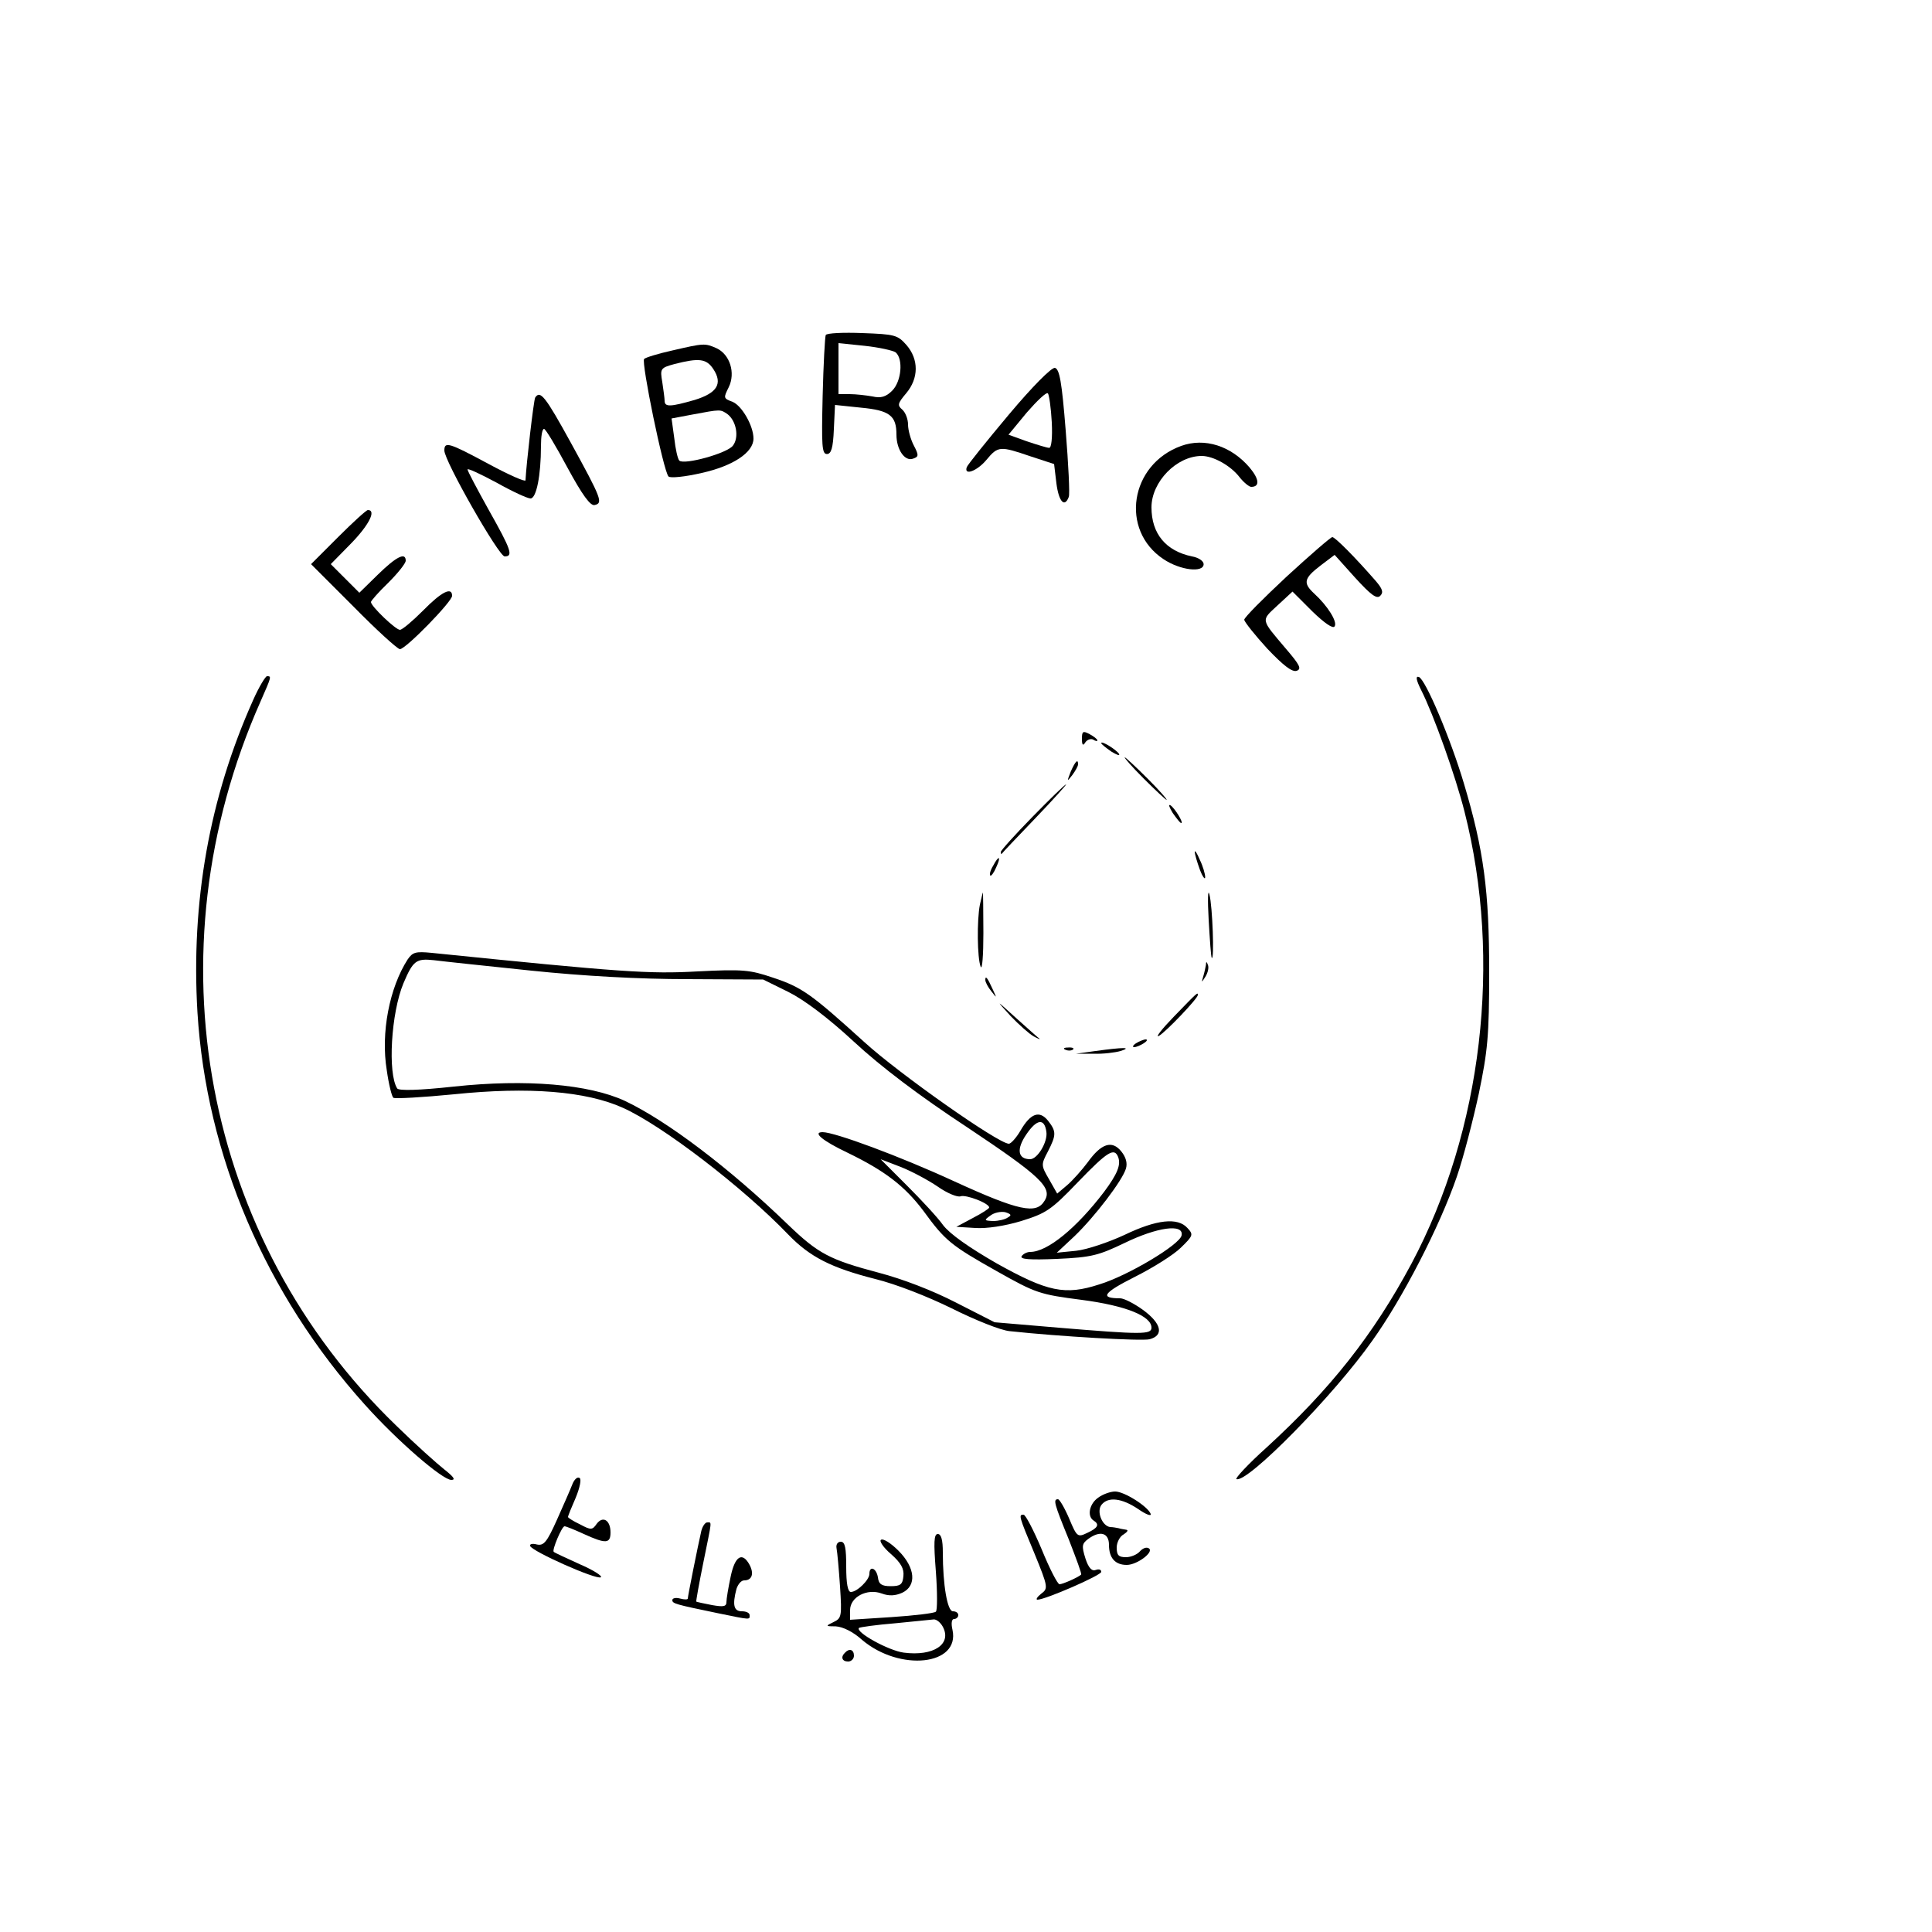
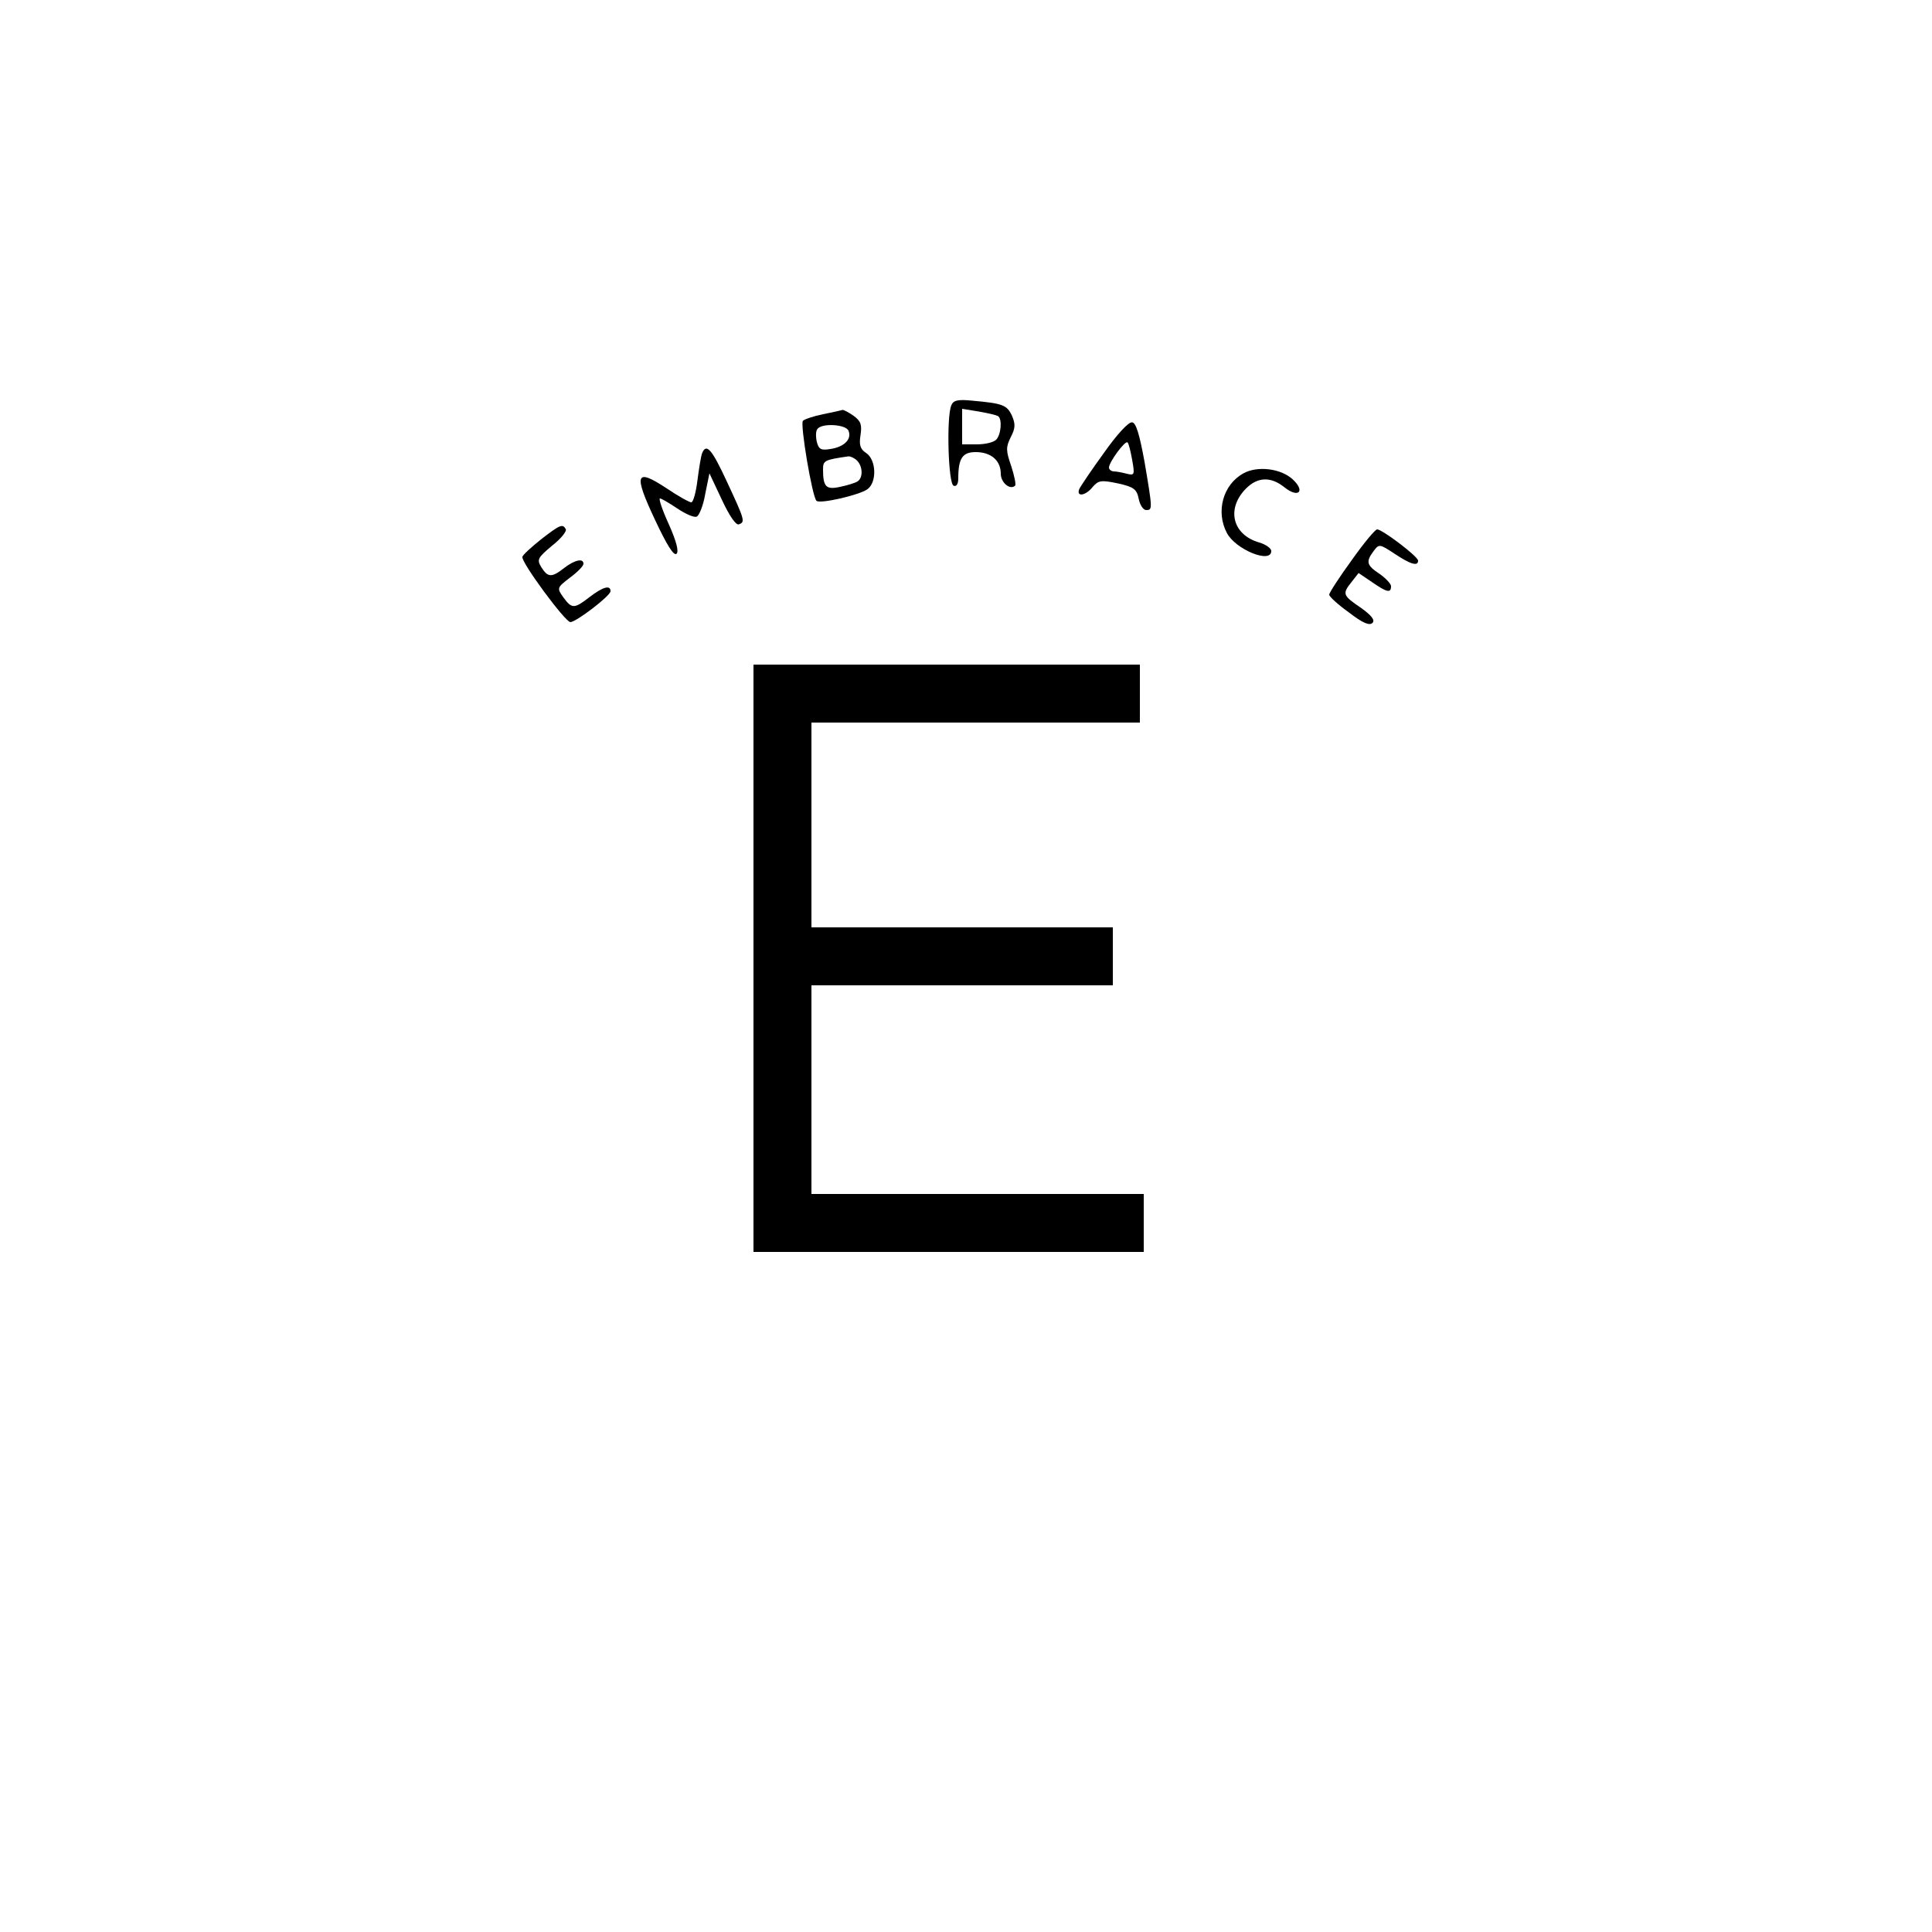
<svg xmlns="http://www.w3.org/2000/svg" version="1.0" width="500pt" height="500pt" viewBox="0 0 500 500" preserveAspectRatio="xMidYMid meet">
  <g transform="translate(0,500) scale(0.1,-0.1)" fill="#000000" stroke="none">
-     <path d="M2137 4133 c-2 -4 -6 -75 -8 -158 -3 -128 -2 -150 11 -150 11 0 16 15 18 64 l3 63 67 -7 c75 -7 92 -21 92 -70 0 -39 22 -70 43 -62 15 5 15 9 2 34 -8 15 -15 40 -15 54 0 15 -7 32 -15 39 -13 11 -12 16 10 42 33 39 33 88 1 125 -23 26 -30 28 -114 31 -49 2 -92 0 -95 -5z m181 -45 c20 -17 15 -75 -9 -99 -16 -16 -29 -20 -51 -15 -17 3 -43 6 -59 6 l-29 0 0 66 0 66 68 -7 c37 -4 73 -12 80 -17z" />
-     <path d="M1740 4093 c-36 -8 -69 -18 -73 -22 -8 -8 50 -290 63 -304 4 -5 43 -1 86 9 81 18 134 53 134 89 0 33 -30 85 -54 95 -24 9 -24 10 -10 38 18 37 3 85 -32 101 -30 13 -32 13 -114 -6z m106 -48 c25 -38 10 -62 -48 -80 -63 -18 -78 -19 -78 -2 0 6 -3 28 -6 48 -6 35 -5 37 32 47 63 16 82 14 100 -13z m37 -117 c23 -18 30 -60 14 -81 -14 -20 -127 -51 -139 -39 -4 4 -10 30 -13 58 l-7 51 53 10 c75 14 73 14 92 1z" />
-     <path d="M2610 3926 c-57 -68 -106 -129 -108 -135 -8 -23 27 -10 51 19 30 36 35 36 114 9 l61 -20 6 -50 c6 -47 21 -64 32 -35 3 7 -1 85 -8 172 -10 126 -16 159 -28 162 -9 1 -58 -48 -120 -122z m112 -19 c2 -40 -1 -67 -7 -66 -5 0 -31 8 -58 17 l-47 17 47 57 c27 31 51 54 55 50 3 -4 8 -37 10 -75z" />
-     <path d="M1385 3971 c-4 -8 -23 -172 -25 -214 0 -5 -43 14 -95 42 -104 56 -115 59 -115 35 0 -27 141 -274 156 -274 23 0 17 17 -41 120 -30 54 -55 101 -55 105 0 4 34 -12 75 -34 41 -23 80 -41 88 -41 15 0 27 59 27 136 0 24 3 44 8 44 4 0 31 -45 61 -101 38 -70 59 -99 70 -96 22 5 18 16 -61 160 -67 122 -80 138 -93 118z" />
-     <path d="M3057 3846 c-133 -48 -159 -218 -46 -293 43 -29 104 -36 104 -13 0 8 -13 17 -30 20 -68 14 -105 59 -105 127 0 66 65 133 130 133 30 0 75 -25 98 -55 11 -14 25 -25 30 -25 23 0 21 20 -4 50 -48 56 -116 78 -177 56z" />
-     <path d="M875 3610 l-70 -70 110 -110 c60 -61 114 -110 120 -110 15 0 135 123 135 138 0 24 -27 11 -75 -38 -27 -27 -54 -50 -60 -50 -11 0 -75 61 -75 72 0 3 20 26 45 50 25 25 45 50 45 57 0 23 -25 10 -72 -36 l-48 -47 -37 37 -37 37 52 53 c46 47 67 87 44 87 -4 0 -39 -32 -77 -70z" />
-     <path d="M3330 3508 c-60 -56 -110 -106 -110 -112 1 -6 28 -40 60 -75 42 -44 64 -61 76 -57 13 5 8 15 -28 57 -66 78 -65 72 -22 112 l39 36 51 -51 c32 -31 54 -46 58 -39 8 12 -19 54 -53 85 -29 27 -27 39 16 72 l37 28 53 -59 c41 -45 56 -56 65 -47 9 9 6 18 -12 39 -55 63 -105 113 -112 113 -4 0 -57 -46 -118 -102z" />
-     <path d="M655 3188 c-113 -252 -161 -522 -144 -808 23 -371 176 -729 433 -1015 84 -94 201 -195 224 -195 12 0 6 8 -18 27 -19 15 -75 65 -124 113 -501 483 -640 1224 -352 1874 29 66 29 66 17 66 -4 0 -21 -28 -36 -62z" />
-     <path d="M3678 3214 c32 -63 89 -223 112 -314 98 -385 46 -826 -137 -1170 -99 -185 -210 -325 -375 -476 -48 -43 -83 -81 -78 -82 29 -10 253 218 352 359 78 109 174 295 218 423 17 49 42 146 57 215 23 111 27 149 27 316 0 209 -14 315 -65 486 -35 118 -100 271 -117 277 -9 3 -7 -8 6 -34z" />
-     <path d="M2800 3088 c0 -17 3 -19 9 -9 5 7 14 10 20 7 6 -4 11 -5 11 -2 0 3 -9 10 -20 16 -17 9 -20 8 -20 -12z" />
-     <path d="M2850 3077 c0 -3 12 -12 26 -22 15 -9 23 -12 20 -6 -7 11 -46 35 -46 28z" />
-     <path d="M2960 2985 c30 -30 57 -55 59 -55 3 0 -19 25 -49 55 -30 30 -57 55 -59 55 -3 0 19 -25 49 -55z" />
-     <path d="M2771 3003 c-10 -26 -10 -27 4 -9 8 11 15 23 15 28 0 15 -7 8 -19 -19z" />
-     <path d="M2672 2886 c-45 -46 -82 -87 -82 -91 0 -5 1 -6 3 -4 1 2 40 43 87 92 46 48 81 87 79 87 -3 0 -42 -38 -87 -84z" />
-     <path d="M3035 2896 c10 -14 19 -26 22 -26 7 0 -17 39 -28 46 -6 3 -3 -5 6 -20z" />
-     <path d="M3092 2795 c0 -5 6 -26 13 -45 7 -19 14 -28 14 -20 0 8 -6 29 -14 45 -7 17 -13 26 -13 20z" />
-     <path d="M2570 2759 c-7 -11 -10 -23 -7 -25 2 -2 9 7 15 21 14 30 7 33 -8 4z" />
-     <path d="M3128 2620 c3 -52 6 -97 8 -99 7 -8 2 134 -6 164 -4 17 -5 -13 -2 -65z" />
-     <path d="M2536 2659 c-8 -40 -7 -139 2 -161 4 -9 7 30 7 87 0 58 -1 105 -1 105 -1 0 -4 -14 -8 -31z" />
-     <path d="M1055 2517 c-47 -73 -70 -190 -54 -287 5 -36 13 -68 17 -71 4 -3 75 1 157 9 193 20 342 8 437 -35 101 -45 311 -206 428 -328 56 -58 111 -86 225 -115 53 -13 135 -45 198 -76 60 -30 127 -57 150 -59 130 -14 341 -26 362 -21 38 10 31 41 -17 76 -22 16 -49 30 -59 30 -54 0 -44 14 37 55 48 24 102 58 120 76 32 31 33 34 17 51 -25 28 -80 22 -163 -18 -41 -19 -97 -38 -125 -41 l-50 -5 46 43 c52 50 124 144 133 175 4 14 0 29 -12 44 -24 30 -52 21 -87 -28 -15 -20 -39 -47 -53 -59 l-26 -22 -21 37 c-21 36 -21 38 -3 72 22 43 22 52 0 80 -22 27 -45 19 -71 -26 -11 -19 -25 -34 -30 -34 -27 0 -284 181 -374 263 -137 124 -161 142 -237 167 -59 20 -77 22 -195 16 -125 -7 -197 -2 -688 48 -41 4 -49 2 -62 -17z m320 -29 c135 -14 280 -22 405 -22 l195 -1 65 -32 c42 -21 103 -67 170 -129 69 -64 169 -140 294 -222 189 -126 221 -156 199 -190 -21 -35 -66 -26 -234 51 -141 65 -309 127 -340 127 -27 0 -1 -22 64 -53 97 -47 148 -86 197 -151 56 -77 71 -89 190 -156 101 -57 111 -60 219 -74 115 -15 181 -42 181 -72 0 -18 -25 -18 -241 0 l-165 14 -100 51 c-60 31 -138 61 -199 77 -128 34 -157 49 -236 125 -150 145 -312 268 -422 320 -93 43 -255 57 -442 37 -92 -10 -142 -11 -147 -5 -25 39 -16 195 16 272 25 59 33 65 79 60 23 -3 137 -15 252 -27z m1333 -417 c4 -26 -23 -71 -42 -71 -32 0 -36 26 -10 64 27 40 47 43 52 7z m186 -66 c7 -20 -2 -43 -37 -90 -71 -93 -146 -155 -191 -155 -8 0 -18 -5 -22 -11 -5 -8 21 -10 92 -7 89 4 107 9 174 41 84 41 154 51 148 20 -4 -24 -140 -105 -213 -127 -89 -29 -134 -19 -265 54 -73 42 -121 76 -139 99 -14 20 -57 66 -94 103 l-68 68 52 -20 c28 -11 71 -34 96 -51 24 -17 51 -28 59 -25 14 5 74 -18 74 -29 0 -3 -19 -15 -42 -27 l-43 -23 49 -3 c29 -2 76 5 119 18 64 20 77 28 146 100 78 81 95 91 105 65z m-286 -156 c-7 -5 -24 -9 -38 -9 -23 1 -24 2 -7 14 10 8 27 11 38 9 16 -5 18 -8 7 -14z" />
-     <path d="M3121 2503 c-1 -6 -4 -20 -7 -30 -5 -17 -5 -17 6 0 6 10 9 23 6 30 -3 9 -5 9 -5 0z" />
-     <path d="M2550 2464 c0 -6 7 -19 16 -30 14 -18 14 -18 3 6 -14 31 -19 36 -19 24z" />
-     <path d="M3038 2369 c-31 -32 -49 -55 -39 -50 18 10 101 97 101 106 0 8 -1 7 -62 -56z" />
-     <path d="M2615 2371 c22 -23 49 -47 60 -53 11 -6 18 -9 15 -6 -3 2 -30 26 -60 53 -54 49 -54 49 -15 6z" />
-     <path d="M2940 2300 c-8 -5 -10 -10 -5 -10 6 0 17 5 25 10 8 5 11 10 5 10 -5 0 -17 -5 -25 -10z" />
-     <path d="M2758 2283 c7 -3 16 -2 19 1 4 3 -2 6 -13 5 -11 0 -14 -3 -6 -6z" />
-     <path d="M2835 2280 l-50 -7 45 0 c25 -1 56 3 70 7 31 10 8 10 -65 0z" />
-     <path d="M1481 1158 c-5 -13 -23 -54 -40 -92 -26 -58 -34 -67 -52 -63 -11 3 -19 1 -17 -4 5 -14 171 -88 183 -81 5 3 -20 19 -55 34 -35 16 -66 30 -67 32 -5 4 21 66 28 66 4 0 26 -9 50 -20 57 -26 69 -25 69 4 0 32 -20 44 -36 22 -11 -16 -15 -16 -43 -1 -17 8 -31 17 -31 19 0 3 9 25 20 50 11 27 15 48 10 51 -6 4 -14 -4 -19 -17z" />
-     <path d="M2842 1124 c-23 -16 -29 -48 -12 -59 16 -10 12 -19 -16 -32 -25 -12 -27 -11 -47 37 -12 28 -25 50 -29 50 -13 0 -10 -11 28 -104 19 -49 34 -89 32 -91 -9 -8 -48 -25 -56 -25 -5 0 -26 41 -46 90 -21 50 -42 90 -47 90 -13 0 -13 -2 28 -100 36 -88 36 -91 17 -105 -10 -8 -14 -15 -9 -15 20 0 165 63 165 72 0 6 -6 8 -14 5 -10 -4 -19 5 -27 30 -10 32 -9 38 7 50 31 23 54 16 54 -15 0 -34 16 -52 46 -52 27 0 72 34 57 43 -6 4 -16 0 -23 -8 -7 -8 -23 -15 -36 -15 -19 0 -24 5 -24 25 0 13 8 29 18 34 9 6 13 11 7 12 -5 1 -14 2 -20 4 -5 1 -15 3 -22 3 -21 3 -36 41 -22 58 17 21 52 17 94 -11 20 -14 35 -20 33 -13 -7 19 -68 58 -92 58 -12 0 -32 -7 -44 -16z" />
-     <path d="M1815 1038 c-9 -39 -35 -169 -35 -175 0 -3 -9 -3 -20 0 -11 3 -20 1 -20 -4 0 -9 7 -11 118 -34 87 -18 82 -17 82 -5 0 6 -9 10 -20 10 -21 0 -25 16 -14 58 4 12 12 22 20 22 20 0 26 17 14 40 -19 35 -38 23 -49 -30 -6 -28 -11 -58 -11 -66 0 -12 -8 -13 -37 -8 -21 4 -39 8 -41 9 -1 1 7 46 18 100 23 114 23 105 10 105 -5 0 -12 -10 -15 -22z" />
-     <path d="M2422 933 c4 -54 4 -101 0 -104 -4 -4 -55 -10 -114 -14 l-108 -7 0 25 c0 34 44 57 82 43 19 -7 35 -6 53 2 38 18 34 65 -10 109 -19 19 -39 32 -45 28 -5 -3 6 -20 26 -37 26 -23 34 -38 32 -57 -2 -22 -8 -26 -33 -26 -23 0 -31 5 -33 23 -4 24 -22 31 -22 9 0 -16 -32 -47 -48 -47 -8 0 -12 22 -12 65 0 49 -3 65 -14 65 -8 0 -13 -7 -11 -17 2 -10 6 -55 9 -99 5 -77 4 -82 -17 -92 -21 -10 -21 -11 6 -11 18 -1 45 -14 68 -35 98 -83 254 -66 234 26 -4 17 -2 28 4 28 6 0 11 5 11 10 0 6 -6 10 -14 10 -14 0 -26 67 -26 153 0 31 -4 47 -13 47 -10 0 -11 -21 -5 -97z m18 -143 c24 -45 -24 -77 -101 -67 -39 5 -126 53 -116 64 3 2 45 8 94 12 48 5 93 9 100 10 7 0 17 -8 23 -19z" />
-     <path d="M2187 723 c-12 -11 -8 -23 8 -23 8 0 15 7 15 15 0 16 -12 20 -23 8z" />
+     <path d="M2462 3951 c-13 -30 -8 -204 6 -208 7 -3 12 4 12 19 0 52 11 68 45 68 40 0 65 -22 65 -56 0 -23 24 -43 37 -31 3 3 -2 26 -10 51 -14 40 -14 49 -1 75 12 23 12 34 3 55 -13 28 -24 32 -102 39 -38 4 -50 1 -55 -12z m121 -28 c11 -7 8 -48 -5 -61 -7 -7 -29 -12 -50 -12 l-38 0 0 46 0 46 43 -7 c23 -4 45 -9 50 -12z" />
+     <path d="M2130 3928 c-25 -5 -48 -13 -52 -17 -8 -7 24 -197 35 -207 8 -9 112 15 132 30 25 18 23 77 -4 94 -15 10 -18 21 -14 46 4 27 1 36 -18 50 -13 9 -26 16 -29 15 -3 -1 -25 -6 -50 -11z m66 -43 c9 -22 -12 -42 -47 -47 -24 -4 -30 -1 -35 18 -3 13 -3 28 1 33 10 17 75 13 81 -4z m22 -77 c15 -15 16 -45 1 -54 -6 -4 -26 -10 -45 -14 -36 -8 -44 0 -44 45 0 23 3 25 66 34 5 0 15 -4 22 -11z" />
+     <path d="M2857 3828 c-32 -44 -61 -87 -64 -94 -8 -21 17 -17 35 6 15 17 22 18 65 9 41 -9 49 -15 54 -40 3 -16 12 -29 19 -29 17 0 17 1 -4 125 -13 71 -22 101 -32 102 -9 2 -40 -32 -73 -79z m73 -18 c7 -39 6 -41 -14 -36 -11 3 -27 6 -33 6 -7 0 -13 5 -13 10 0 14 42 71 48 65 3 -2 8 -23 12 -45z" />
+     <path d="M1817 3827 c-3 -8 -8 -39 -12 -70 -4 -32 -11 -57 -16 -57 -5 0 -34 16 -65 37 -79 52 -85 37 -29 -82 31 -66 49 -95 56 -88 6 6 0 31 -20 76 -17 37 -27 67 -23 67 4 0 24 -12 45 -26 21 -14 43 -24 50 -21 6 2 17 28 22 58 l11 54 32 -68 c20 -43 37 -67 44 -64 17 6 16 10 -31 111 -39 84 -53 100 -64 73z" />
+     <path d="M3218 3775 c-53 -29 -72 -99 -43 -154 22 -43 115 -81 115 -47 0 7 -14 17 -31 22 -70 20 -86 88 -34 140 30 30 64 31 99 3 36 -29 55 -11 22 20 -31 29 -92 36 -128 16z" />
+     <path d="M1400 3604 c-25 -20 -47 -40 -48 -45 -5 -12 110 -168 124 -169 15 0 104 68 104 80 0 17 -20 11 -54 -15 -40 -31 -46 -31 -68 -1 -17 24 -17 25 17 51 19 14 35 30 35 36 0 15 -23 10 -50 -11 -32 -25 -42 -25 -59 2 -12 20 -10 24 28 56 23 18 39 38 35 43 -8 14 -15 11 -64 -27z" />
+     <path d="M3498 3550 c-32 -44 -58 -84 -58 -89 0 -5 23 -26 51 -46 35 -27 53 -35 61 -27 7 7 -2 19 -30 39 -47 32 -49 36 -24 67 l18 23 34 -23 c39 -27 50 -30 50 -11 0 6 -14 21 -30 32 -33 22 -36 31 -15 59 14 19 16 18 54 -7 42 -28 61 -33 61 -18 0 11 -93 81 -106 81 -5 0 -35 -36 -66 -80z" />
+     <path d="M1950 2520 l0 -760 505 0 505 0 0 75 0 75 -430 0 -430 0 0 270 0 270 390 0 390 0 0 75 0 75 -390 0 -390 0 0 265 0 265 425 0 425 0 0 75 0 75 -500 0 -500 0 0 -760z" />
  </g>
</svg>
